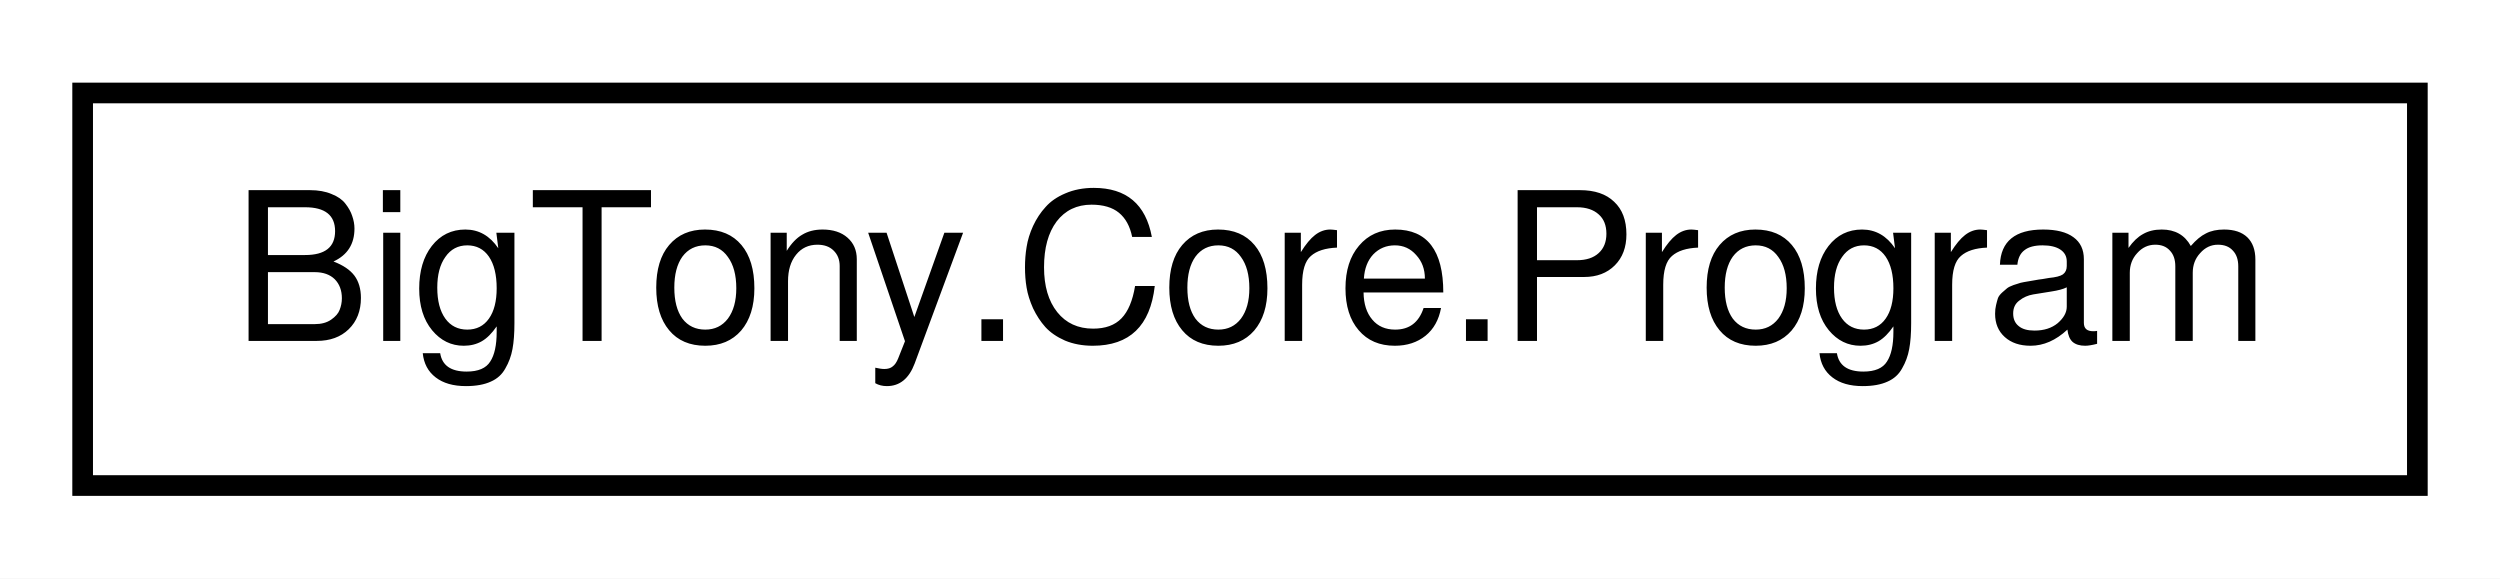
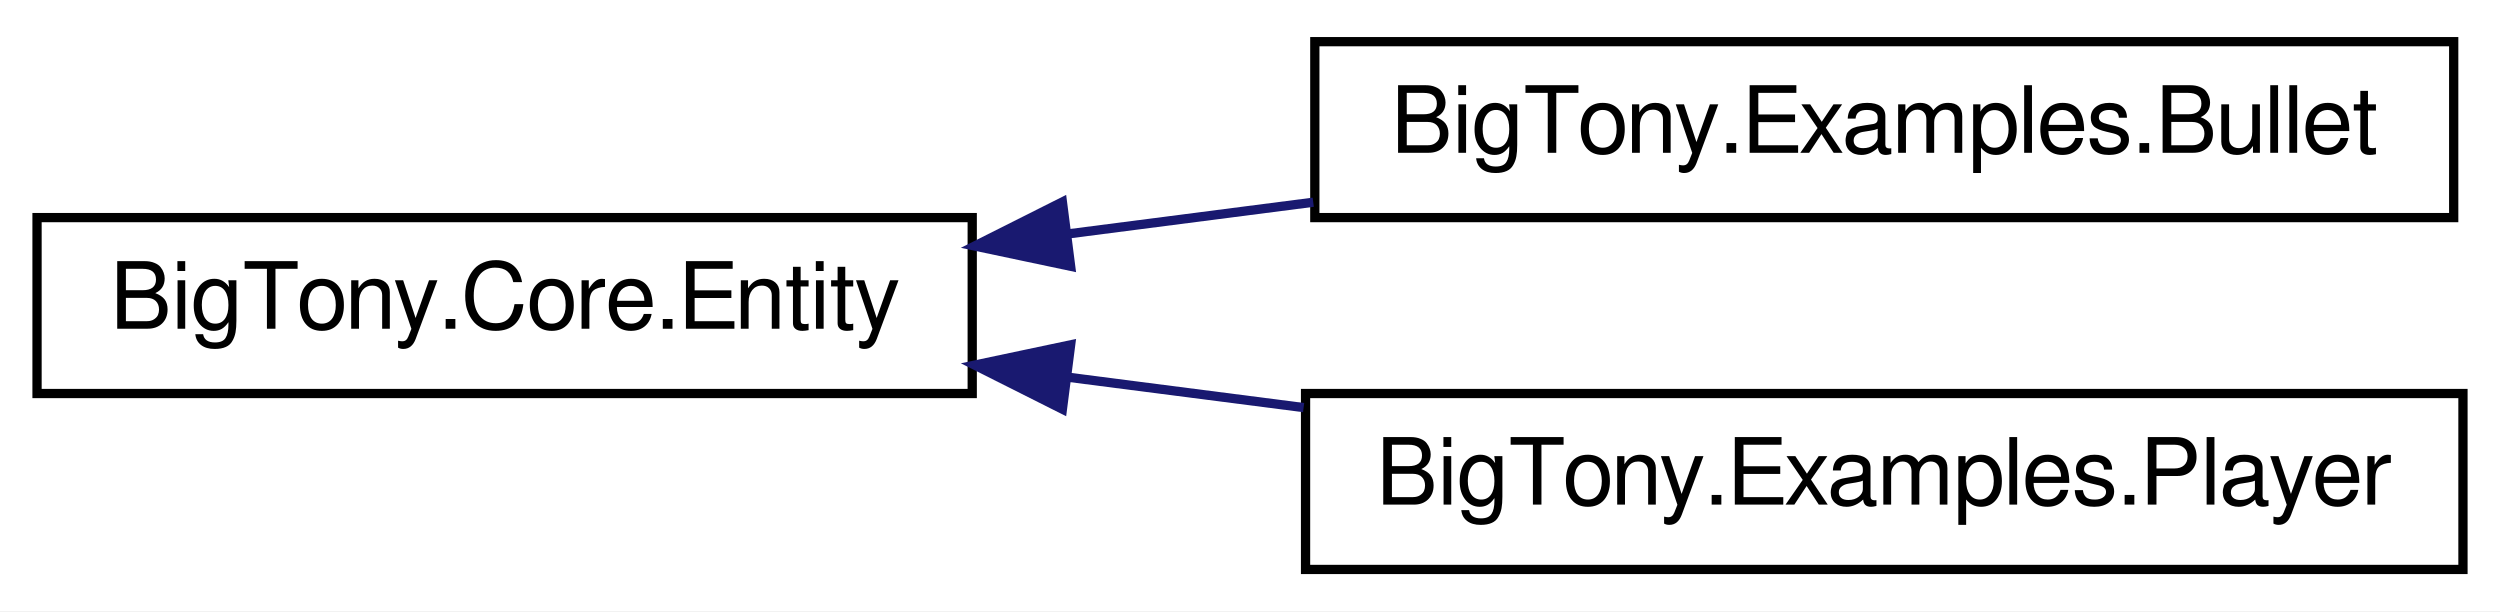
- <svg xmlns="http://www.w3.org/2000/svg" xmlns:xlink="http://www.w3.org/1999/xlink" width="121pt" height="28pt" viewBox="0.00 0.00 121.00 28.00">
-   <g id="graph0" class="graph" transform="scale(1 1) rotate(0) translate(4 24)">
-     <polygon fill="white" stroke="transparent" points="-4,4 -4,-24 117,-24 117,4 -4,4" />
+ <svg xmlns="http://www.w3.org/2000/svg" xmlns:xlink="http://www.w3.org/1999/xlink" width="270pt" height="66pt" viewBox="0.00 0.00 270.00 66.00">
+   <g id="graph0" class="graph" transform="scale(1 1) rotate(0) translate(4 62)">
+     <polygon fill="white" stroke="transparent" points="-4,4 -4,-62 266,-62 266,4 -4,4" />
    <g id="node1" class="node">
      <g id="a_node1">
-         <a xlink:href="classBigTony_1_1Core_1_1Program.html" target="_top" xlink:title=" ">
-           <polygon fill="white" stroke="black" points="0,-0.5 0,-19.5 113,-19.5 113,-0.5 0,-0.5" />
-           <text text-anchor="middle" x="56.5" y="-7.5" font-family="FreeSans" font-size="10.00">BigTony.Core.Program</text>
+         <a xlink:href="classBigTony_1_1Core_1_1Entity.html" target="_top" xlink:title=" ">
+           <polygon fill="white" stroke="black" points="0,-19.5 0,-38.5 101,-38.5 101,-19.5 0,-19.5" />
+           <text text-anchor="middle" x="50.5" y="-26.5" font-family="FreeSans" font-size="10.00">BigTony.Core.Entity</text>
        </a>
      </g>
    </g>
+     <g id="node2" class="node">
+       <g id="a_node2">
+         <a xlink:href="classBigTony_1_1Examples_1_1Bullet.html" target="_top" xlink:title=" ">
+           <polygon fill="white" stroke="black" points="138,-38.5 138,-57.5 261,-57.5 261,-38.5 138,-38.5" />
+           <text text-anchor="middle" x="199.5" y="-45.5" font-family="FreeSans" font-size="10.00">BigTony.Examples.Bullet</text>
+         </a>
+       </g>
+     </g>
+     <g id="edge1" class="edge">
+       <path fill="none" stroke="midnightblue" d="M111.36,-36.74C120.09,-37.87 129.08,-39.03 137.83,-40.16" />
+       <polygon fill="midnightblue" stroke="midnightblue" points="111.63,-33.24 101.27,-35.43 110.74,-40.19 111.63,-33.24" />
+     </g>
+     <g id="node3" class="node">
+       <g id="a_node3">
+         <a xlink:href="classBigTony_1_1Examples_1_1Player.html" target="_top" xlink:title=" ">
+           <polygon fill="white" stroke="black" points="137,-0.5 137,-19.5 262,-19.5 262,-0.5 137,-0.5" />
+           <text text-anchor="middle" x="199.5" y="-7.5" font-family="FreeSans" font-size="10.00">BigTony.Examples.Player</text>
+         </a>
+       </g>
+     </g>
+     <g id="edge2" class="edge">
+       <path fill="none" stroke="midnightblue" d="M111.35,-21.26C119.73,-20.18 128.37,-19.06 136.79,-17.98" />
+       <polygon fill="midnightblue" stroke="midnightblue" points="110.74,-17.81 101.27,-22.57 111.63,-24.76 110.74,-17.81" />
+     </g>
  </g>
</svg>
